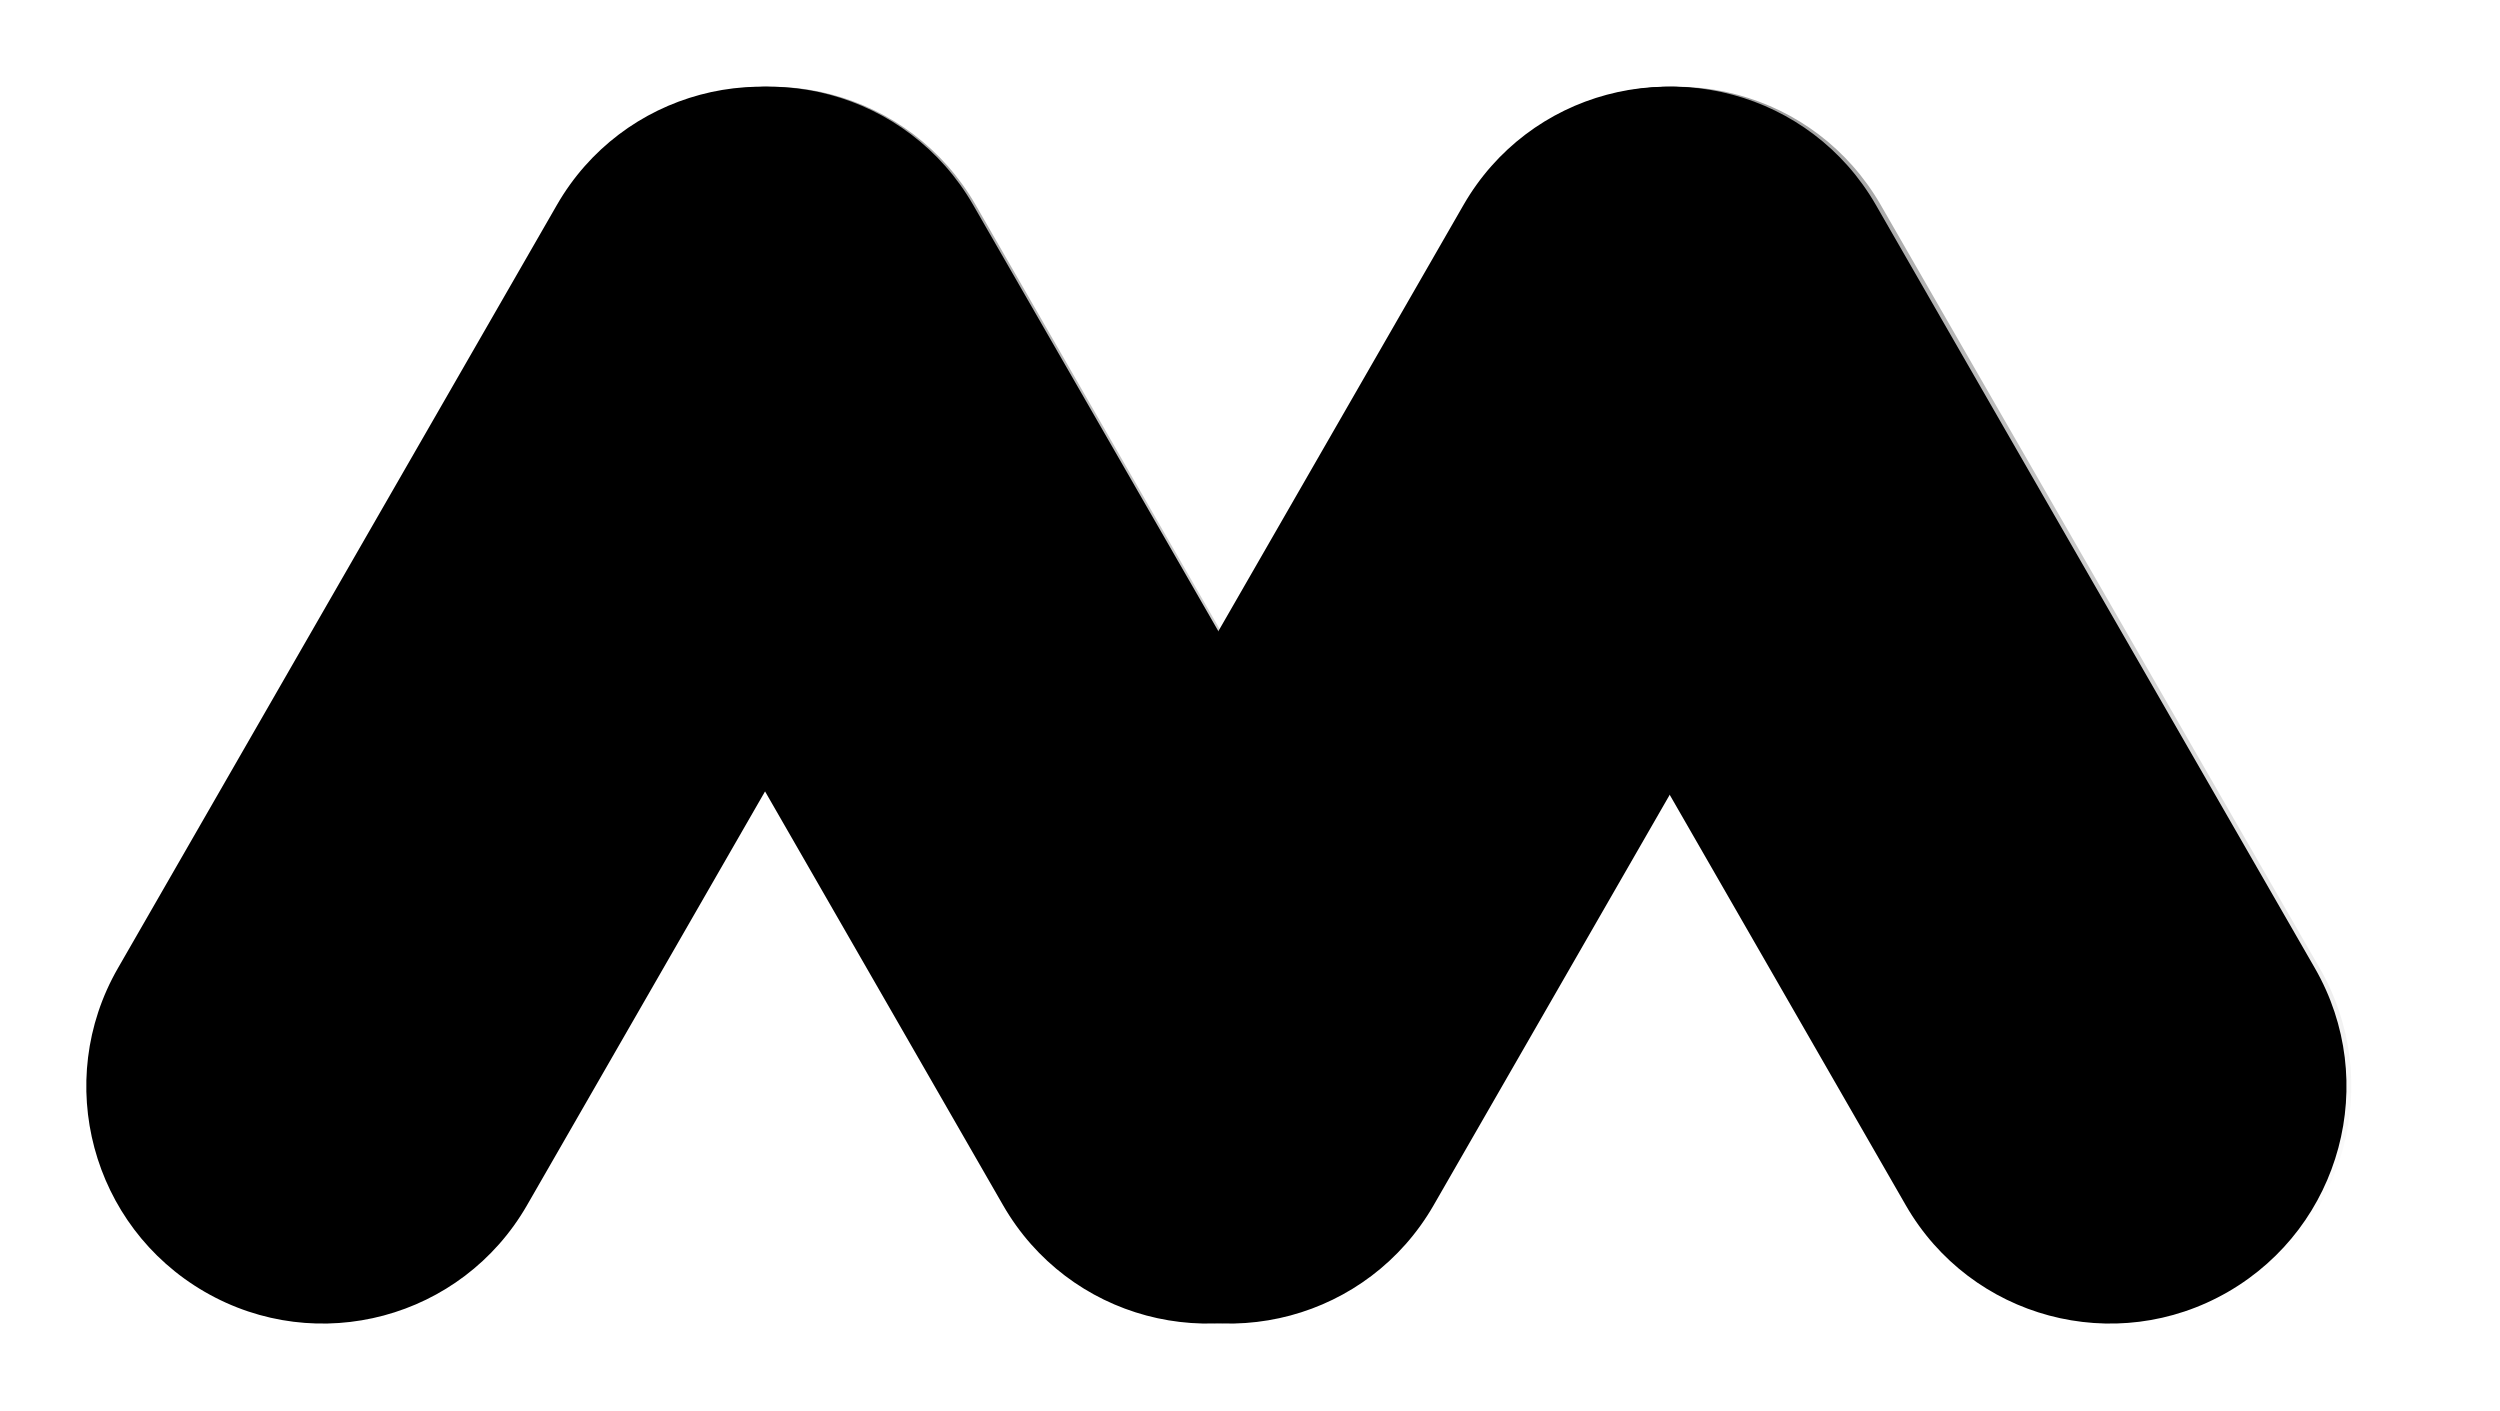
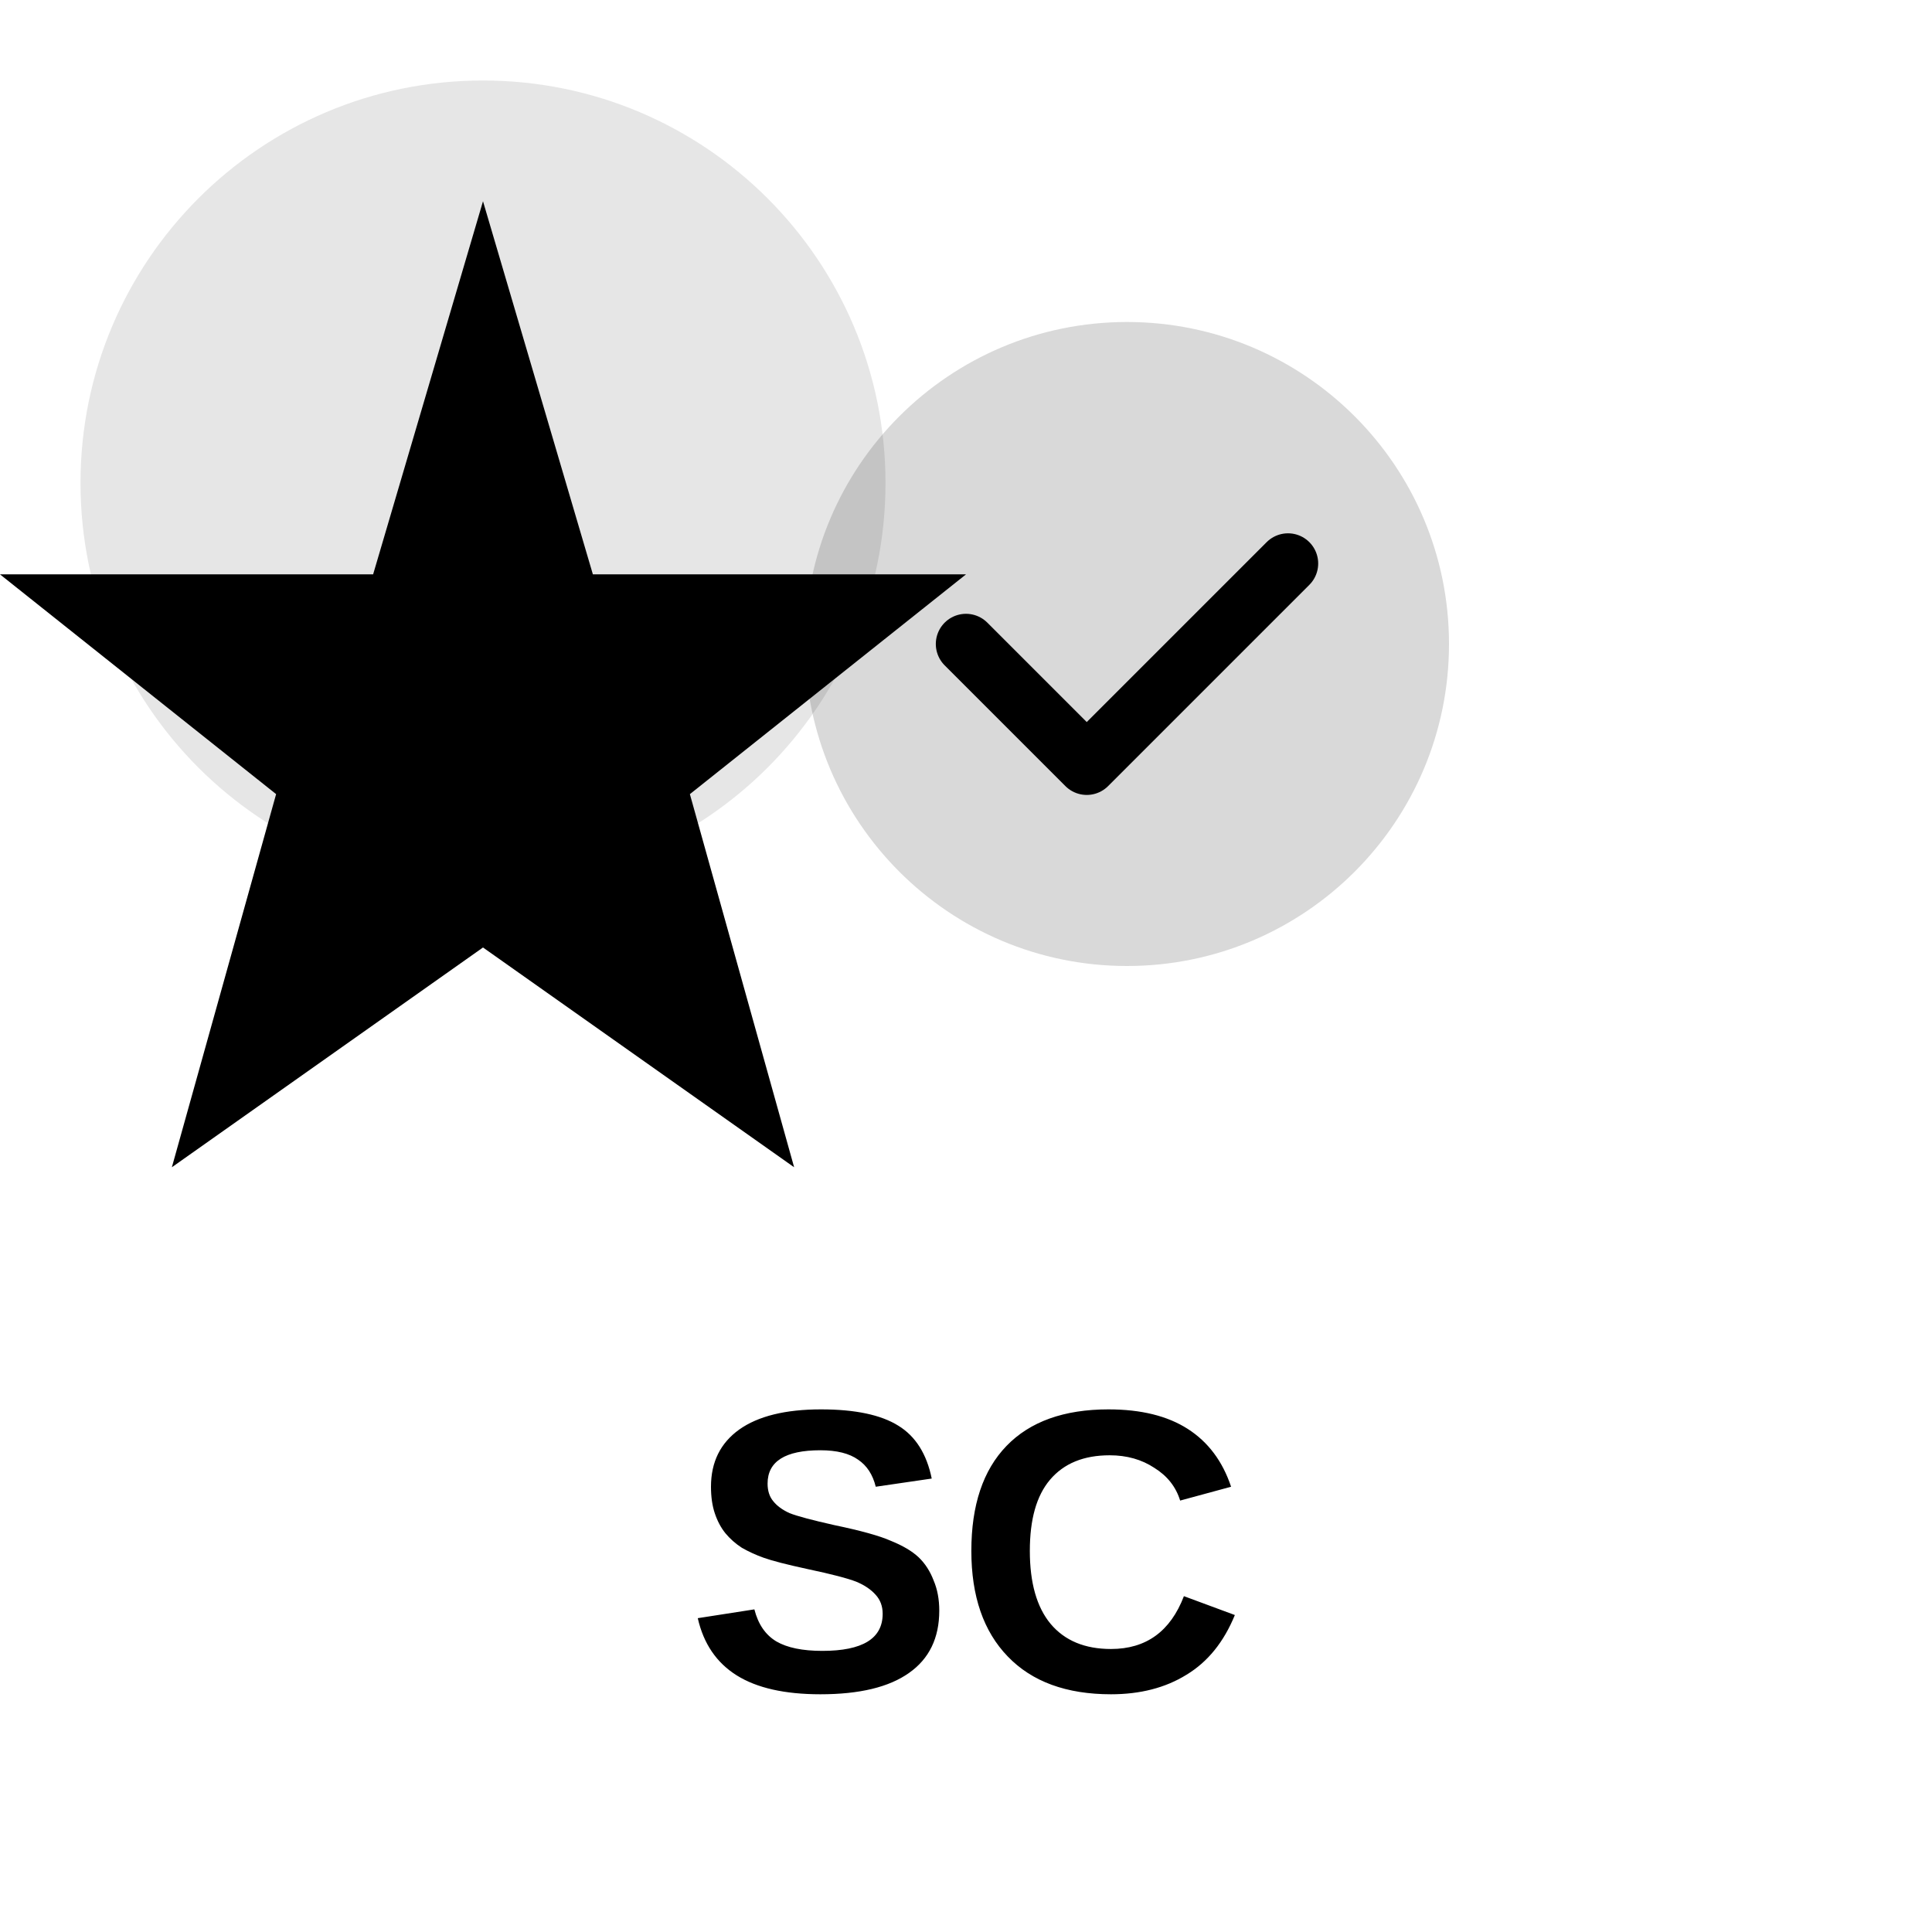
- <svg xmlns="http://www.w3.org/2000/svg" width="39" height="22" viewBox="0 0 39 22" fill="none">
-   <rect width="7.376" height="21.113" rx="3.688" transform="matrix(-0.865206 0.501417 0.498585 0.866841 27.425 0)" fill="currentColor" />
-   <rect width="7.376" height="21.113" rx="3.688" transform="matrix(-0.865206 0.501417 0.498585 0.866841 27.5004 0)" fill="url(#paint0_linear_1041_5978)" fill-opacity="0.4" />
-   <rect width="7.376" height="21.113" rx="3.688" transform="matrix(0.865206 0.501417 -0.498585 0.866841 24.6698 0)" fill="currentColor" />
-   <rect width="7.376" height="21.113" rx="3.688" transform="matrix(-0.865206 0.501417 0.498585 0.866841 13.3428 0)" fill="currentColor" />
-   <rect width="7.376" height="21.113" rx="3.688" transform="matrix(-0.865206 0.501417 0.498585 0.866841 13.3815 0)" fill="url(#paint1_linear_1041_5978)" fill-opacity="0.4" />
-   <rect width="7.376" height="21.113" rx="3.688" transform="matrix(0.865206 0.501417 -0.498585 0.866841 10.5267 0)" fill="currentColor" />
-   <defs>
-     <linearGradient id="paint0_linear_1041_5978" x1="3.688" y1="0" x2="3.688" y2="21.113" gradientUnits="userSpaceOnUse">
-       <stop />
-       <stop offset="1" stop-opacity="0" />
-     </linearGradient>
-     <linearGradient id="paint1_linear_1041_5978" x1="3.688" y1="0" x2="3.688" y2="21.113" gradientUnits="userSpaceOnUse">
-       <stop />
-       <stop offset="1" stop-opacity="0" />
-     </linearGradient>
-   </defs>
+ <svg xmlns="http://www.w3.org/2000/svg" width="48" height="48" viewBox="0 0 48 48" fill="none">
+   <circle cx="12" cy="12" r="10" fill="currentColor" opacity="0.1" />
+   <path d="M12 5L14.73 14.27H24L17.14 19.73L19.73 29L12 23.54L4.27 29L6.86 19.73L0 14.27H9.27L12 5Z" fill="currentColor" />
+   <g transform="translate(20, 8)">
+     <circle cx="8" cy="8" r="8" fill="currentColor" opacity="0.15" />
+     <path d="M4 8L7 11L12 6" stroke="currentColor" stroke-width="1.5" stroke-linecap="round" stroke-linejoin="round" fill="none" />
+   </g>
+   <text x="24" y="42" font-family="Arial, sans-serif" font-size="10" font-weight="bold" fill="currentColor" text-anchor="middle">SC</text>
</svg>
